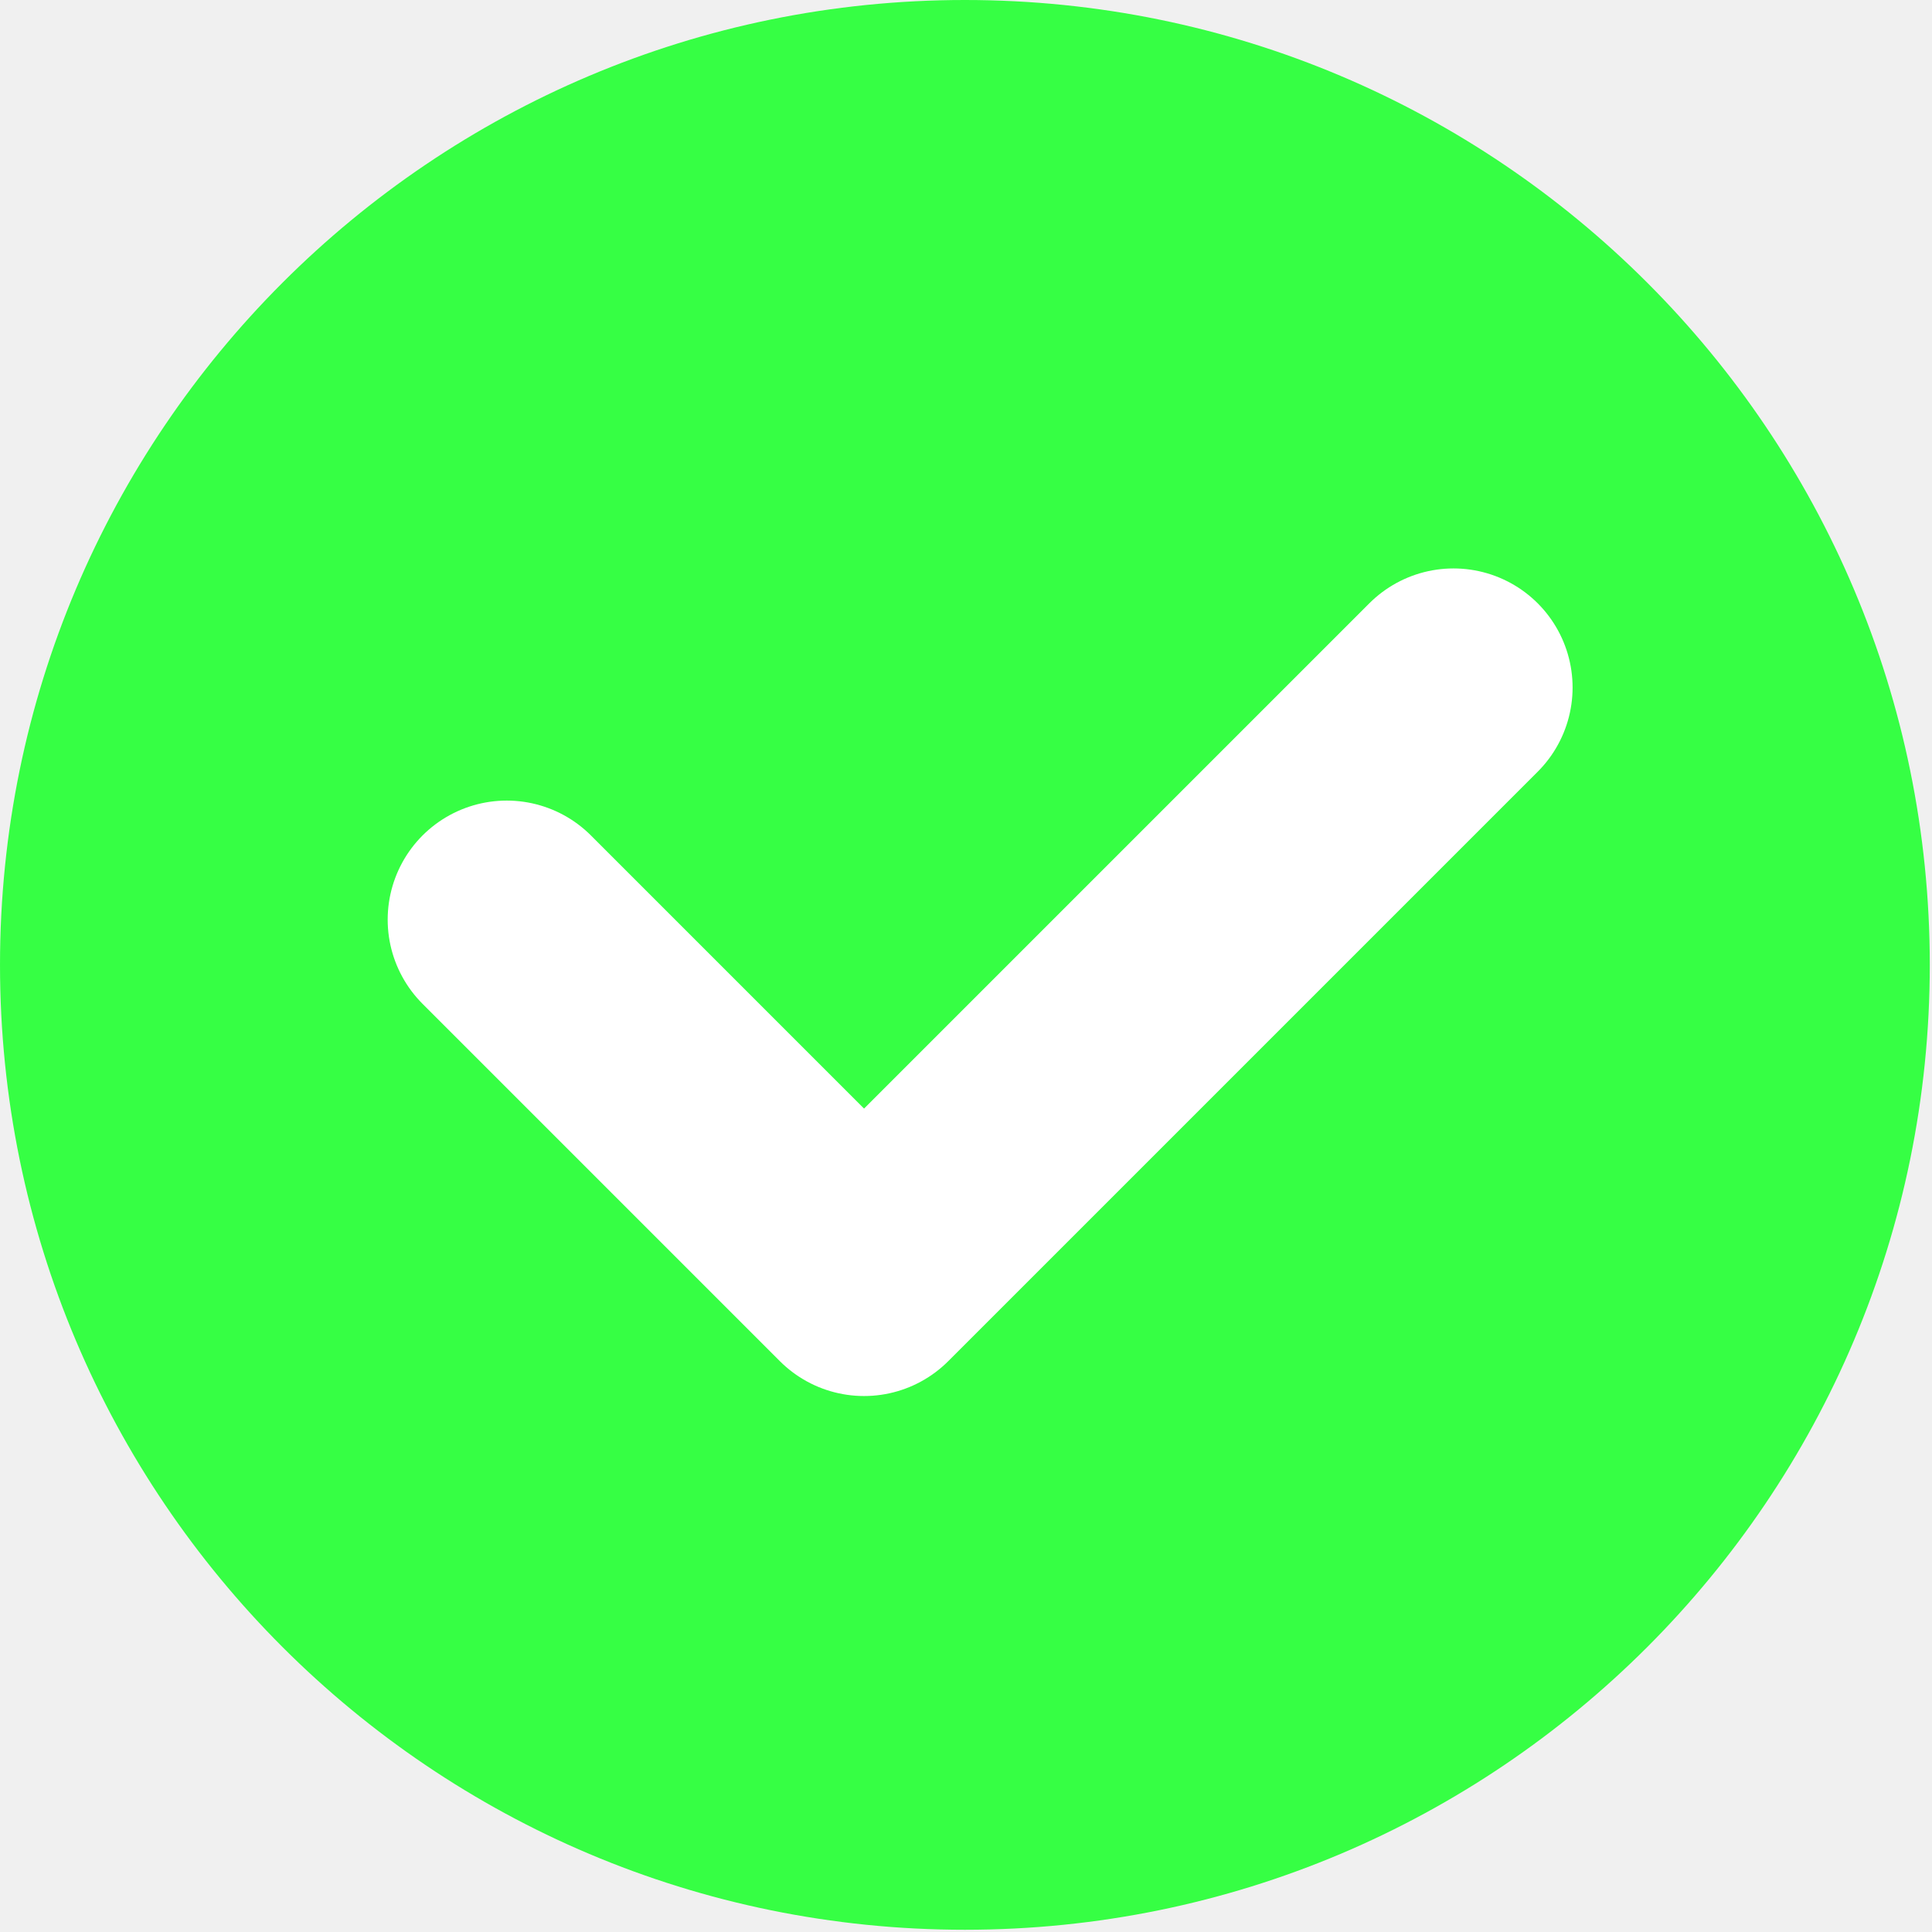
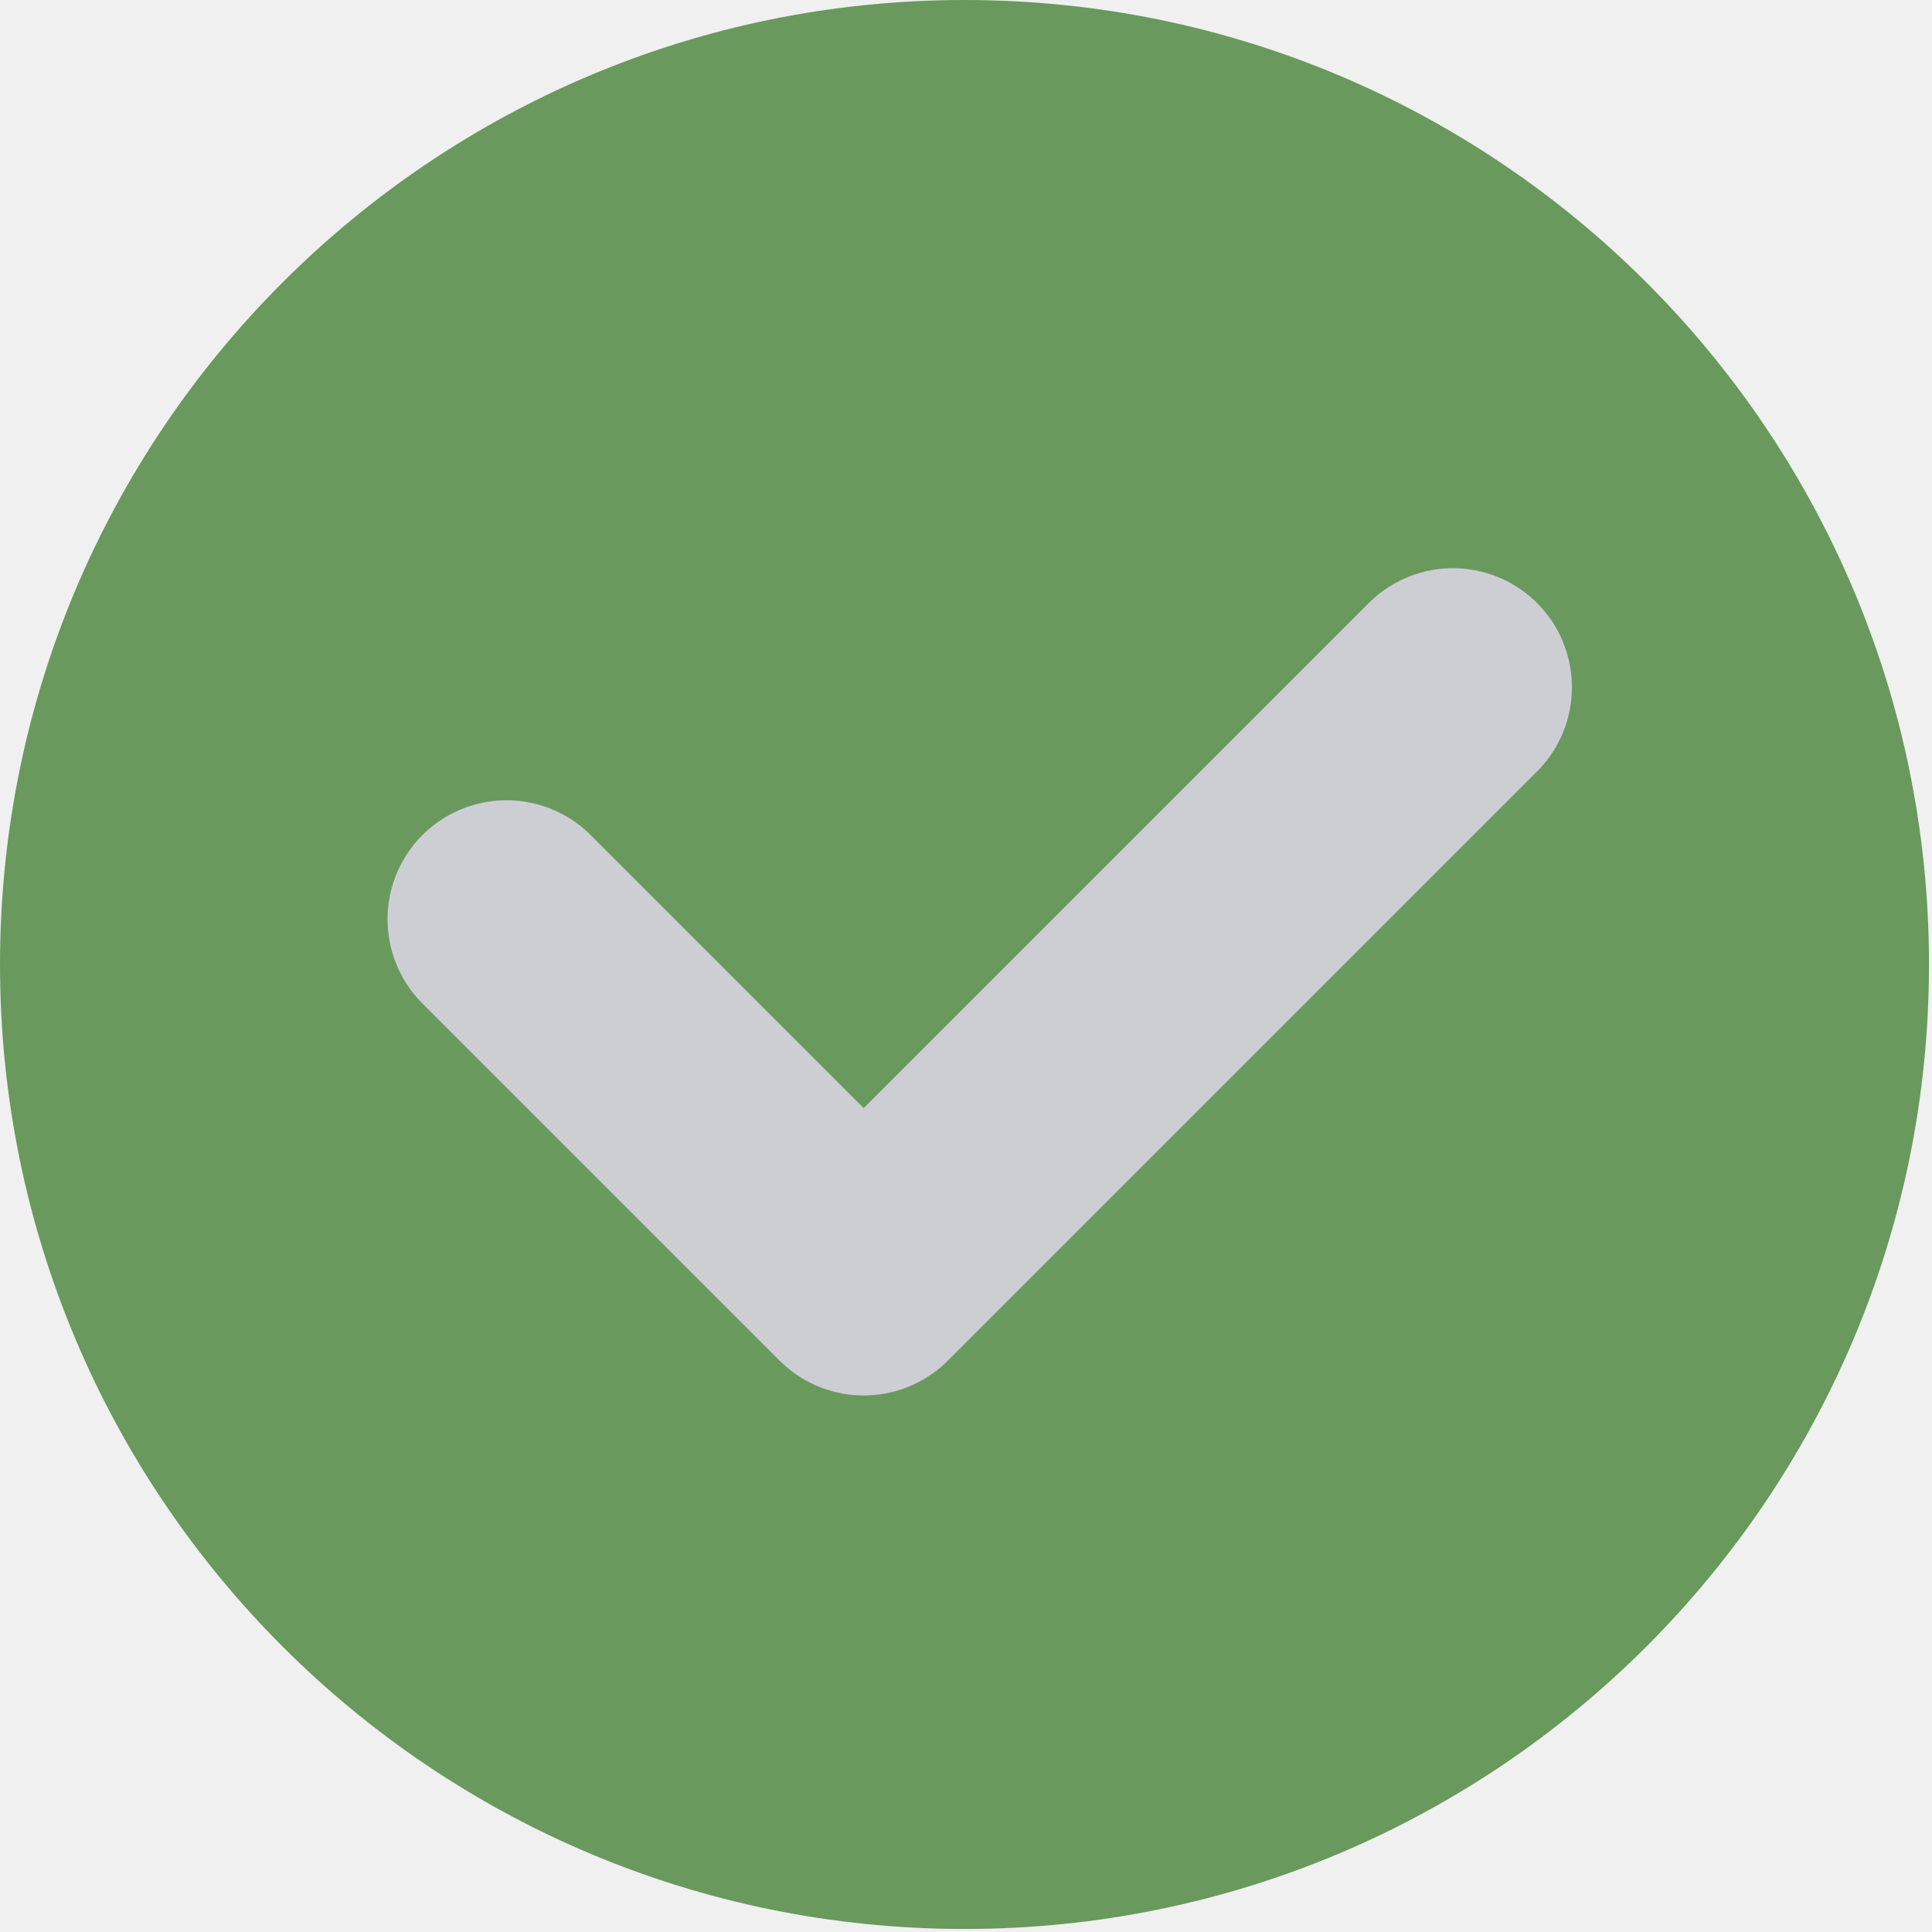
- <svg xmlns="http://www.w3.org/2000/svg" width="100%" height="100%" viewBox="0 0 279 279" version="1.1" xml:space="preserve" style="fill-rule:evenodd;clip-rule:evenodd;stroke-linecap:round;stroke-linejoin:round;stroke-miterlimit:1.5;">
-   <g transform="matrix(1,0,0,1,-1098.39,-648.217)">
-     <g transform="matrix(0.875728,0,0,0.875728,153.815,105.663)">
-       <circle cx="1237.73" cy="778.658" r="159.112" style="fill:rgb(54,255,68);" />
-     </g>
-     <g transform="matrix(0.921452,0,0,0.921452,639.85,28.7407)">
-       <path d="M725.423,780.028L633.042,872.408L577.045,816.41" style="fill:none;stroke:white;stroke-width:37.32px;" />
-     </g>
+ <svg xmlns="http://www.w3.org/2000/svg" width="145" height="145" viewBox="0 0 145 145" fill="none">
+   <g clip-path="url(#clip0_25_1360)">
+     <path d="M72.417 144.832C112.411 144.832 144.833 112.41 144.833 72.416C144.833 32.422 112.411 -0 72.417 -0C32.423 -0 0.001 32.422 0.001 72.416C0.001 112.41 32.423 144.832 72.417 144.832Z" fill="#69995D" />
+     <path d="M109.089 51.598L64.849 95.838L38.032 69.021" stroke="#CDCED4" stroke-width="17.872" stroke-miterlimit="1.5" stroke-linecap="round" stroke-linejoin="round" />
  </g>
+   <defs>
+     <clipPath id="clip0_25_1360">
+       <rect width="145" height="145" fill="white" />
+     </clipPath>
+   </defs>
</svg>
